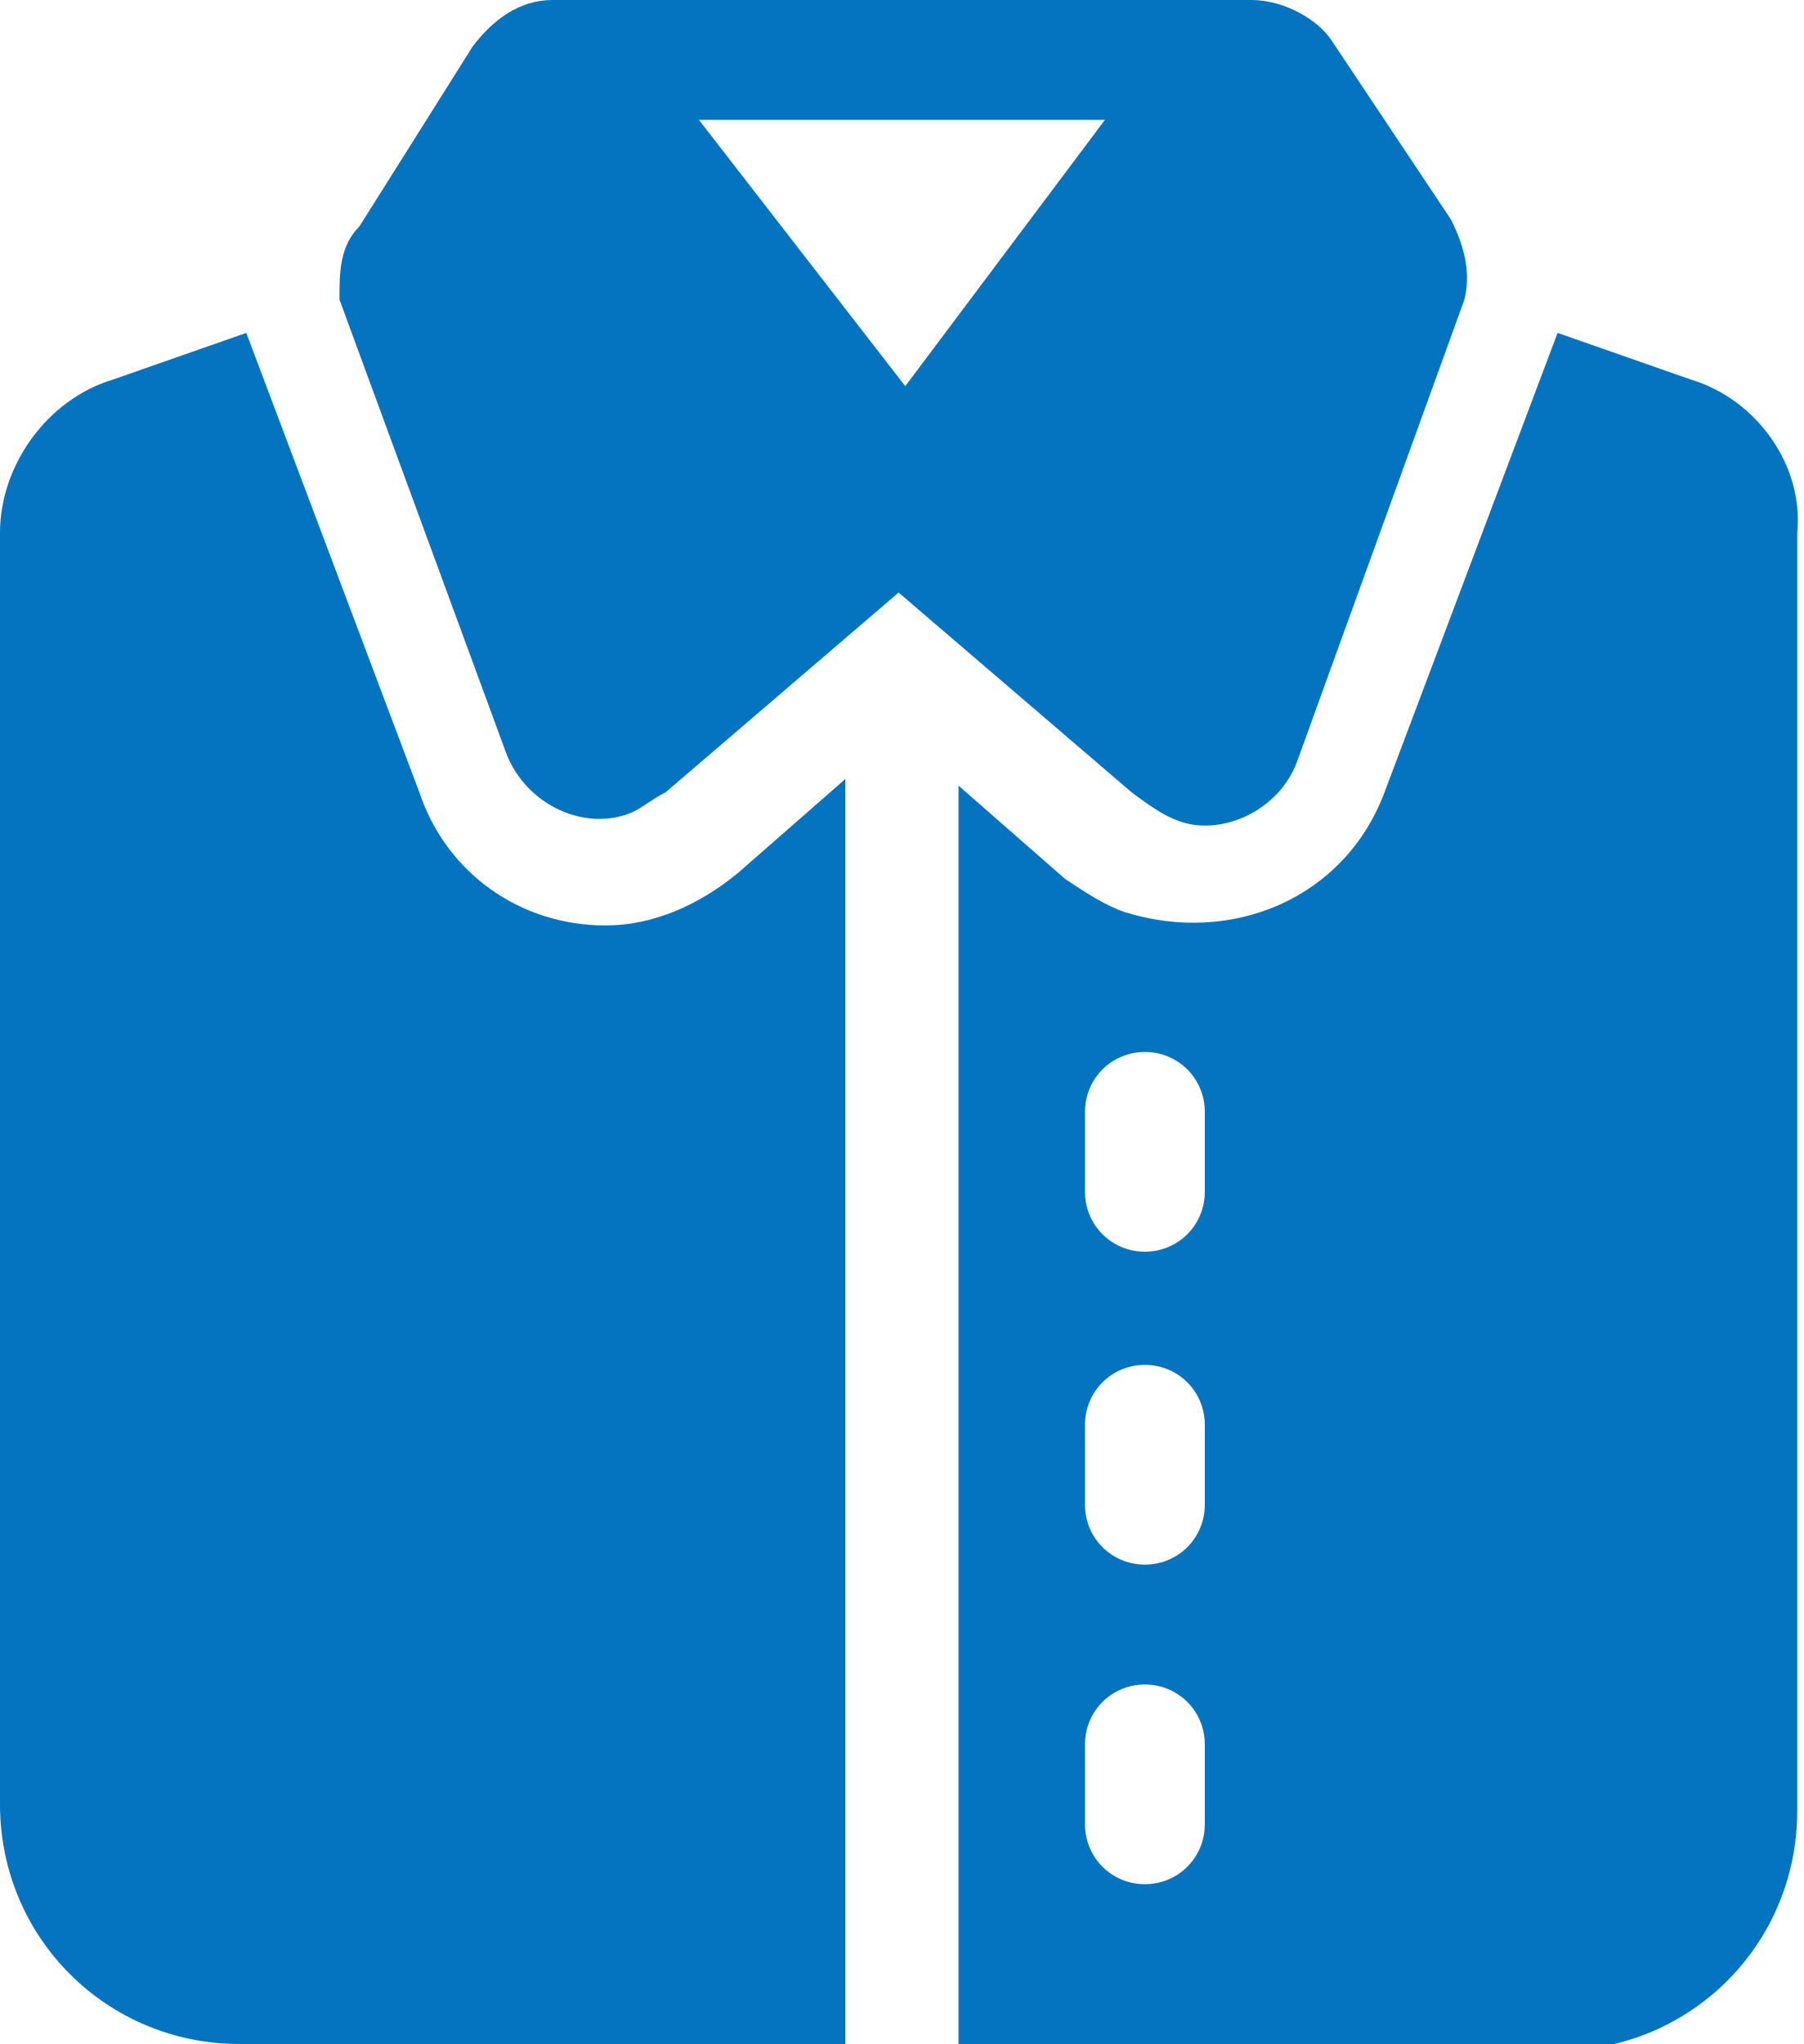
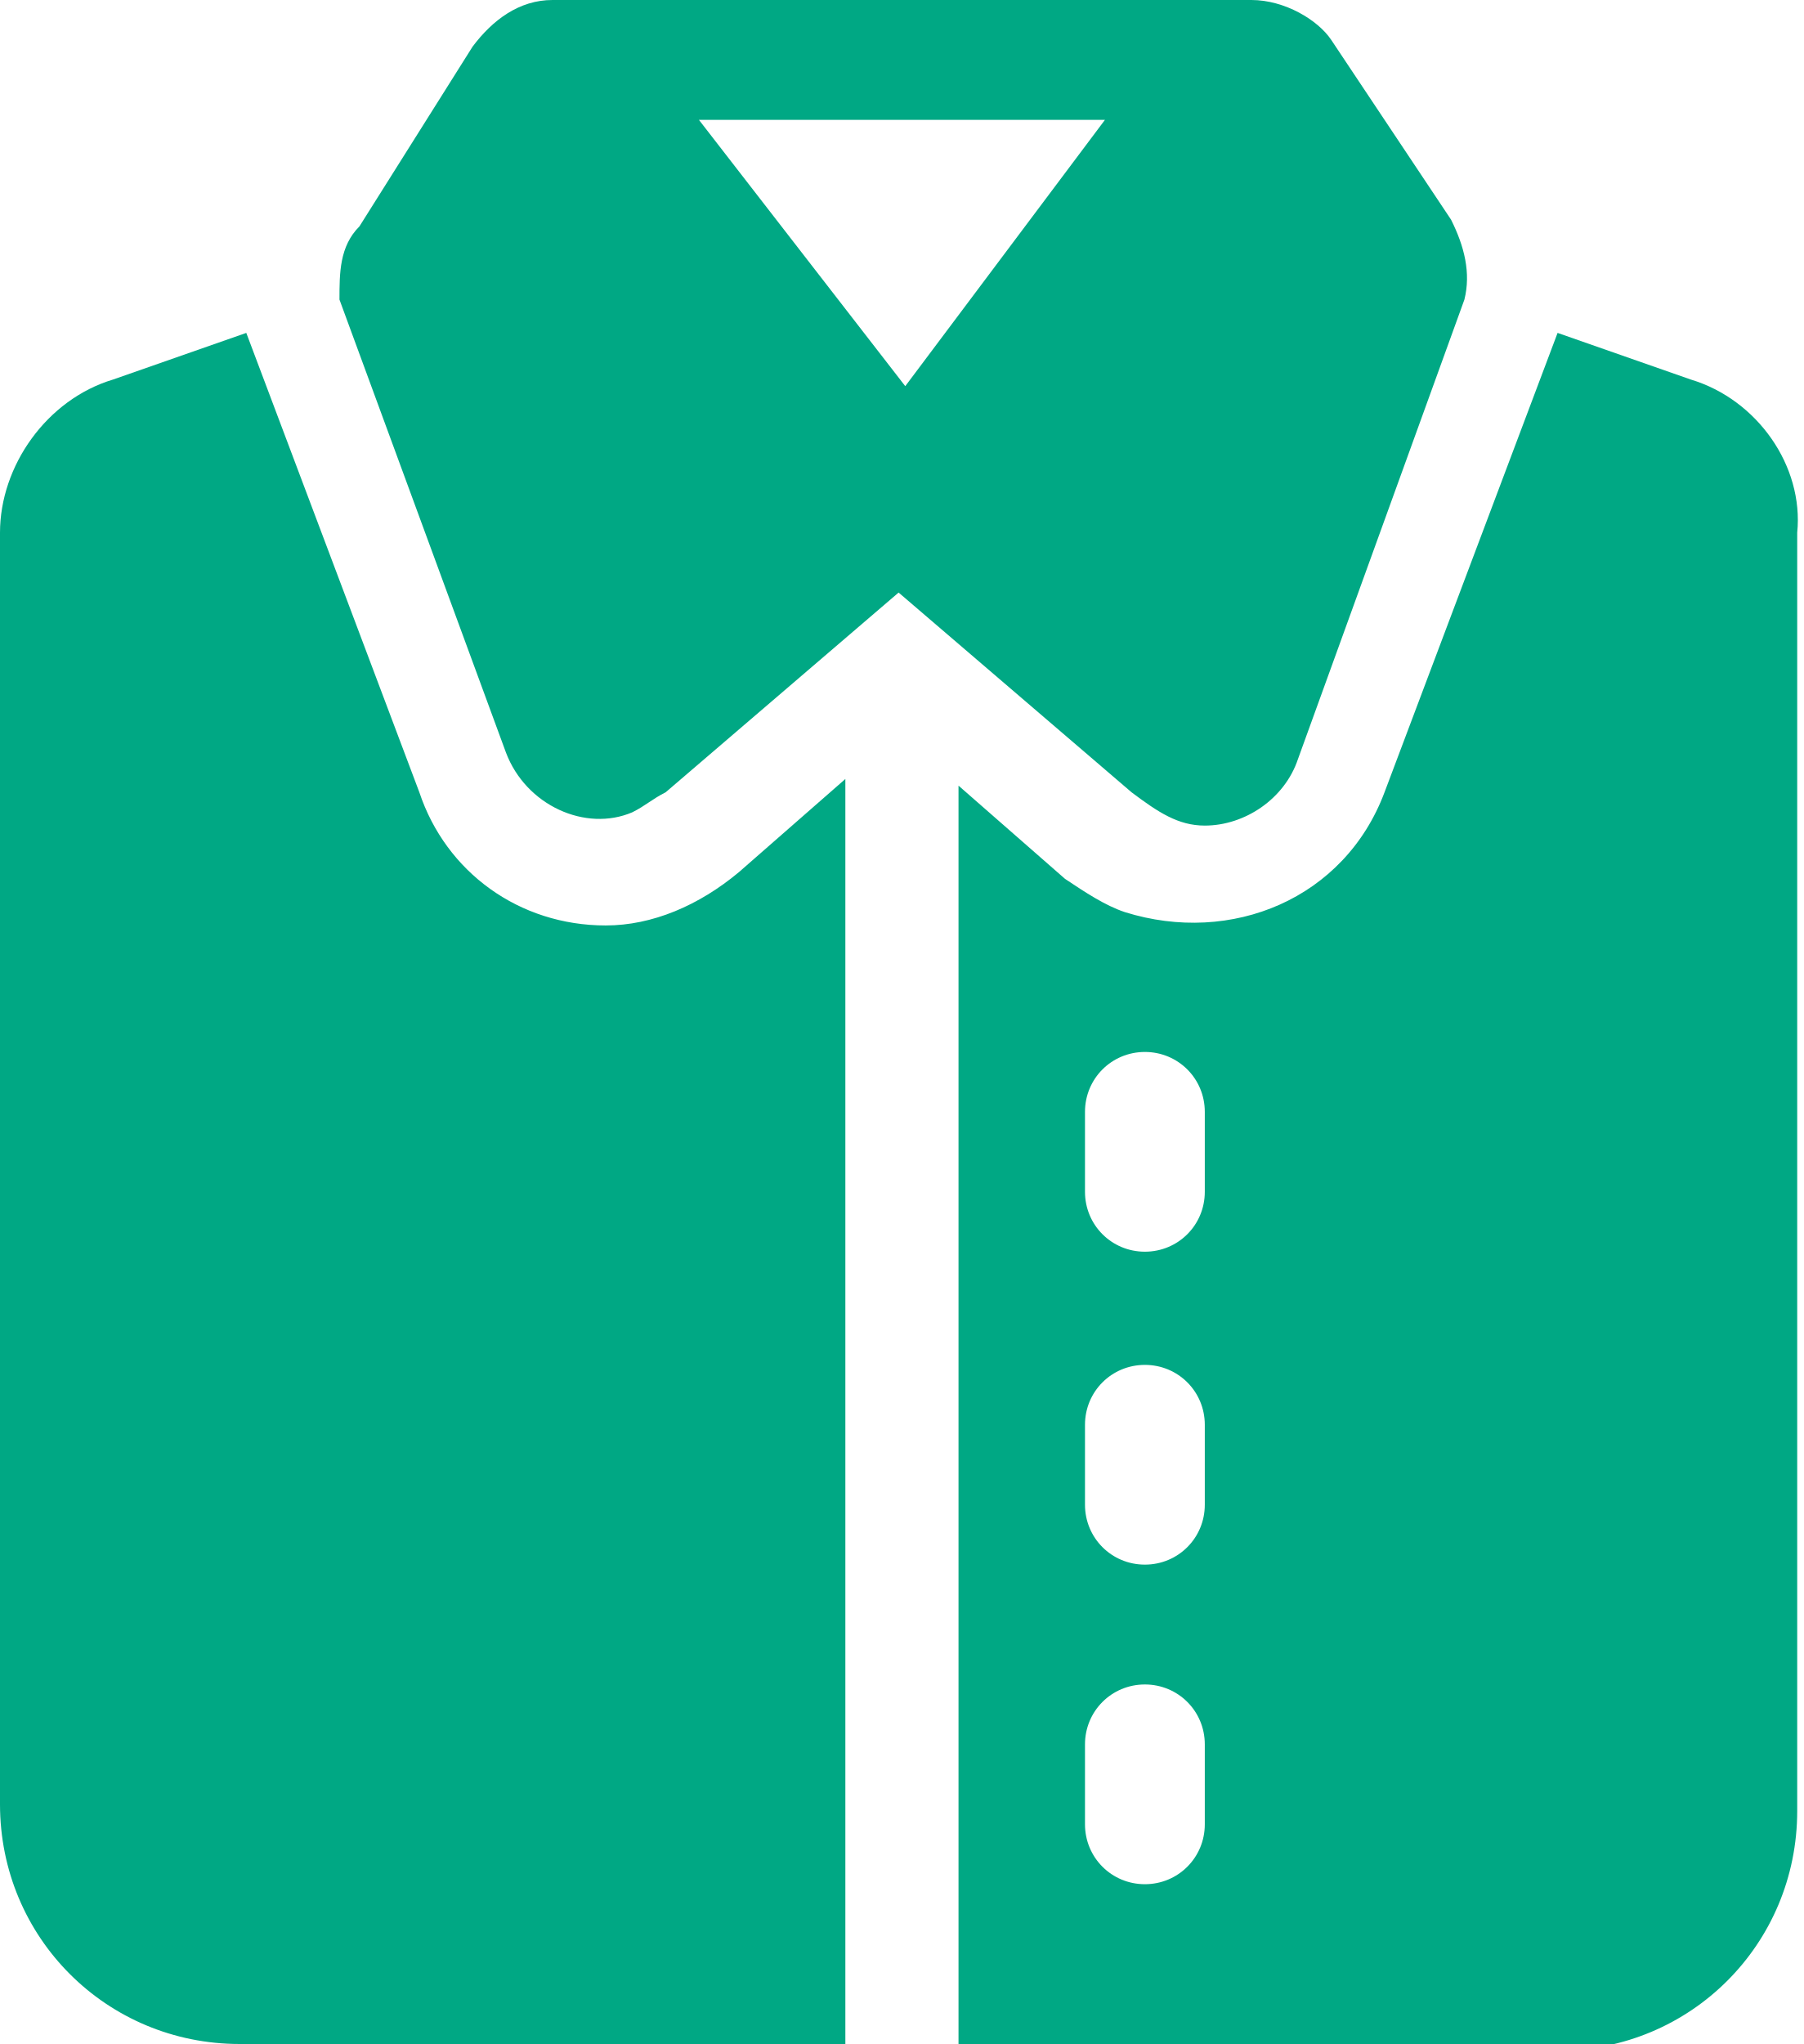
- <svg xmlns="http://www.w3.org/2000/svg" viewBox="0 0 27.1 30.7">
-   <path d="M18.1 12.4c.6 0 1.2-.4 1.4-1L22 4.5c.1-.4 0-.8-.2-1.2L20 .6c-.2-.3-.7-.6-1.2-.6H8.3c-.5 0-.9.3-1.2.7L5.4 3.4c-.3.3-.3.7-.3 1.1l2.5 6.8c.3.8 1.2 1.2 1.9.9.2-.1.3-.2.5-.3l3.5-3 3.5 3c.4.3.7.5 1.1.5zm-4.5-6.6l-3.1-4h6.1l-3 4zm-4.5 8.1c-1.3 0-2.4-.8-2.8-2L3.7 5l-2 .7C.7 6 0 7 0 8v19.1c0 2 1.6 3.6 3.6 3.6h9.1v-19l-1.6 1.4c-.6.5-1.3.8-2 .8zm16.3-8.2l-2-.7-2.6 6.9c-.6 1.6-2.3 2.3-3.9 1.8-.3-.1-.6-.3-.9-.5l-1.6-1.4v19h9c2 0 3.6-1.6 3.6-3.6V8c.1-1-.6-2-1.6-2.3zm-7.3 21.7c0 .5-.4.9-.9.9s-.9-.4-.9-.9v-1.2c0-.5.4-.9.9-.9s.9.4.9.9v1.2zm0-4.8c0 .5-.4.9-.9.9s-.9-.4-.9-.9v-1.2c0-.5.4-.9.9-.9s.9.4.9.9v1.2zm0-4.7c0 .5-.4.9-.9.9s-.9-.4-.9-.9v-1.2c0-.5.4-.9.9-.9s.9.4.9.9v1.2z" fill="#0473c0" />
+ <svg xmlns="http://www.w3.org/2000/svg" version="1.1" id="Layer_1" x="0px" y="0px" viewBox="0 0 27.1 30.7" style="enable-background:new 0 0 27.1 30.7;" xml:space="preserve">
+   <style type="text/css">
+ 	.st0{fill:#00A884;}
+ </style>
+   <path class="st0" d="M18.1,12.4c0.6,0,1.2-0.4,1.4-1L22,4.5c0.1-0.4,0-0.8-0.2-1.2L20,0.6C19.8,0.3,19.3,0,18.8,0H8.3  C7.8,0,7.4,0.3,7.1,0.7L5.4,3.4C5.1,3.7,5.1,4.1,5.1,4.5l2.5,6.8c0.3,0.8,1.2,1.2,1.9,0.9c0.2-0.1,0.3-0.2,0.5-0.3l3.5-3l3.5,3  C17.4,12.2,17.7,12.4,18.1,12.4z M13.6,5.8l-3.1-4h6.1L13.6,5.8z M9.1,13.9c-1.3,0-2.4-0.8-2.8-2L3.7,5l-2,0.7C0.7,6,0,7,0,8v19.1  c0,2,1.6,3.6,3.6,3.6h9.1v-19l-1.6,1.4C10.5,13.6,9.8,13.9,9.1,13.9z M25.4,5.7l-2-0.7l-2.6,6.9c-0.6,1.6-2.3,2.3-3.9,1.8  c-0.3-0.1-0.6-0.3-0.9-0.5l-1.6-1.4v19h9c2,0,3.6-1.6,3.6-3.6V8C27.1,7,26.4,6,25.4,5.7z M18.1,27.4c0,0.5-0.4,0.9-0.9,0.9  s-0.9-0.4-0.9-0.9v-1.2c0-0.5,0.4-0.9,0.9-0.9s0.9,0.4,0.9,0.9V27.4z M18.1,22.6c0,0.5-0.4,0.9-0.9,0.9s-0.9-0.4-0.9-0.9v-1.2  c0-0.5,0.4-0.9,0.9-0.9s0.9,0.4,0.9,0.9V22.6z M18.1,17.9c0,0.5-0.4,0.9-0.9,0.9s-0.9-0.4-0.9-0.9v-1.2c0-0.5,0.4-0.9,0.9-0.9  s0.9,0.4,0.9,0.9V17.9z" />
</svg>
